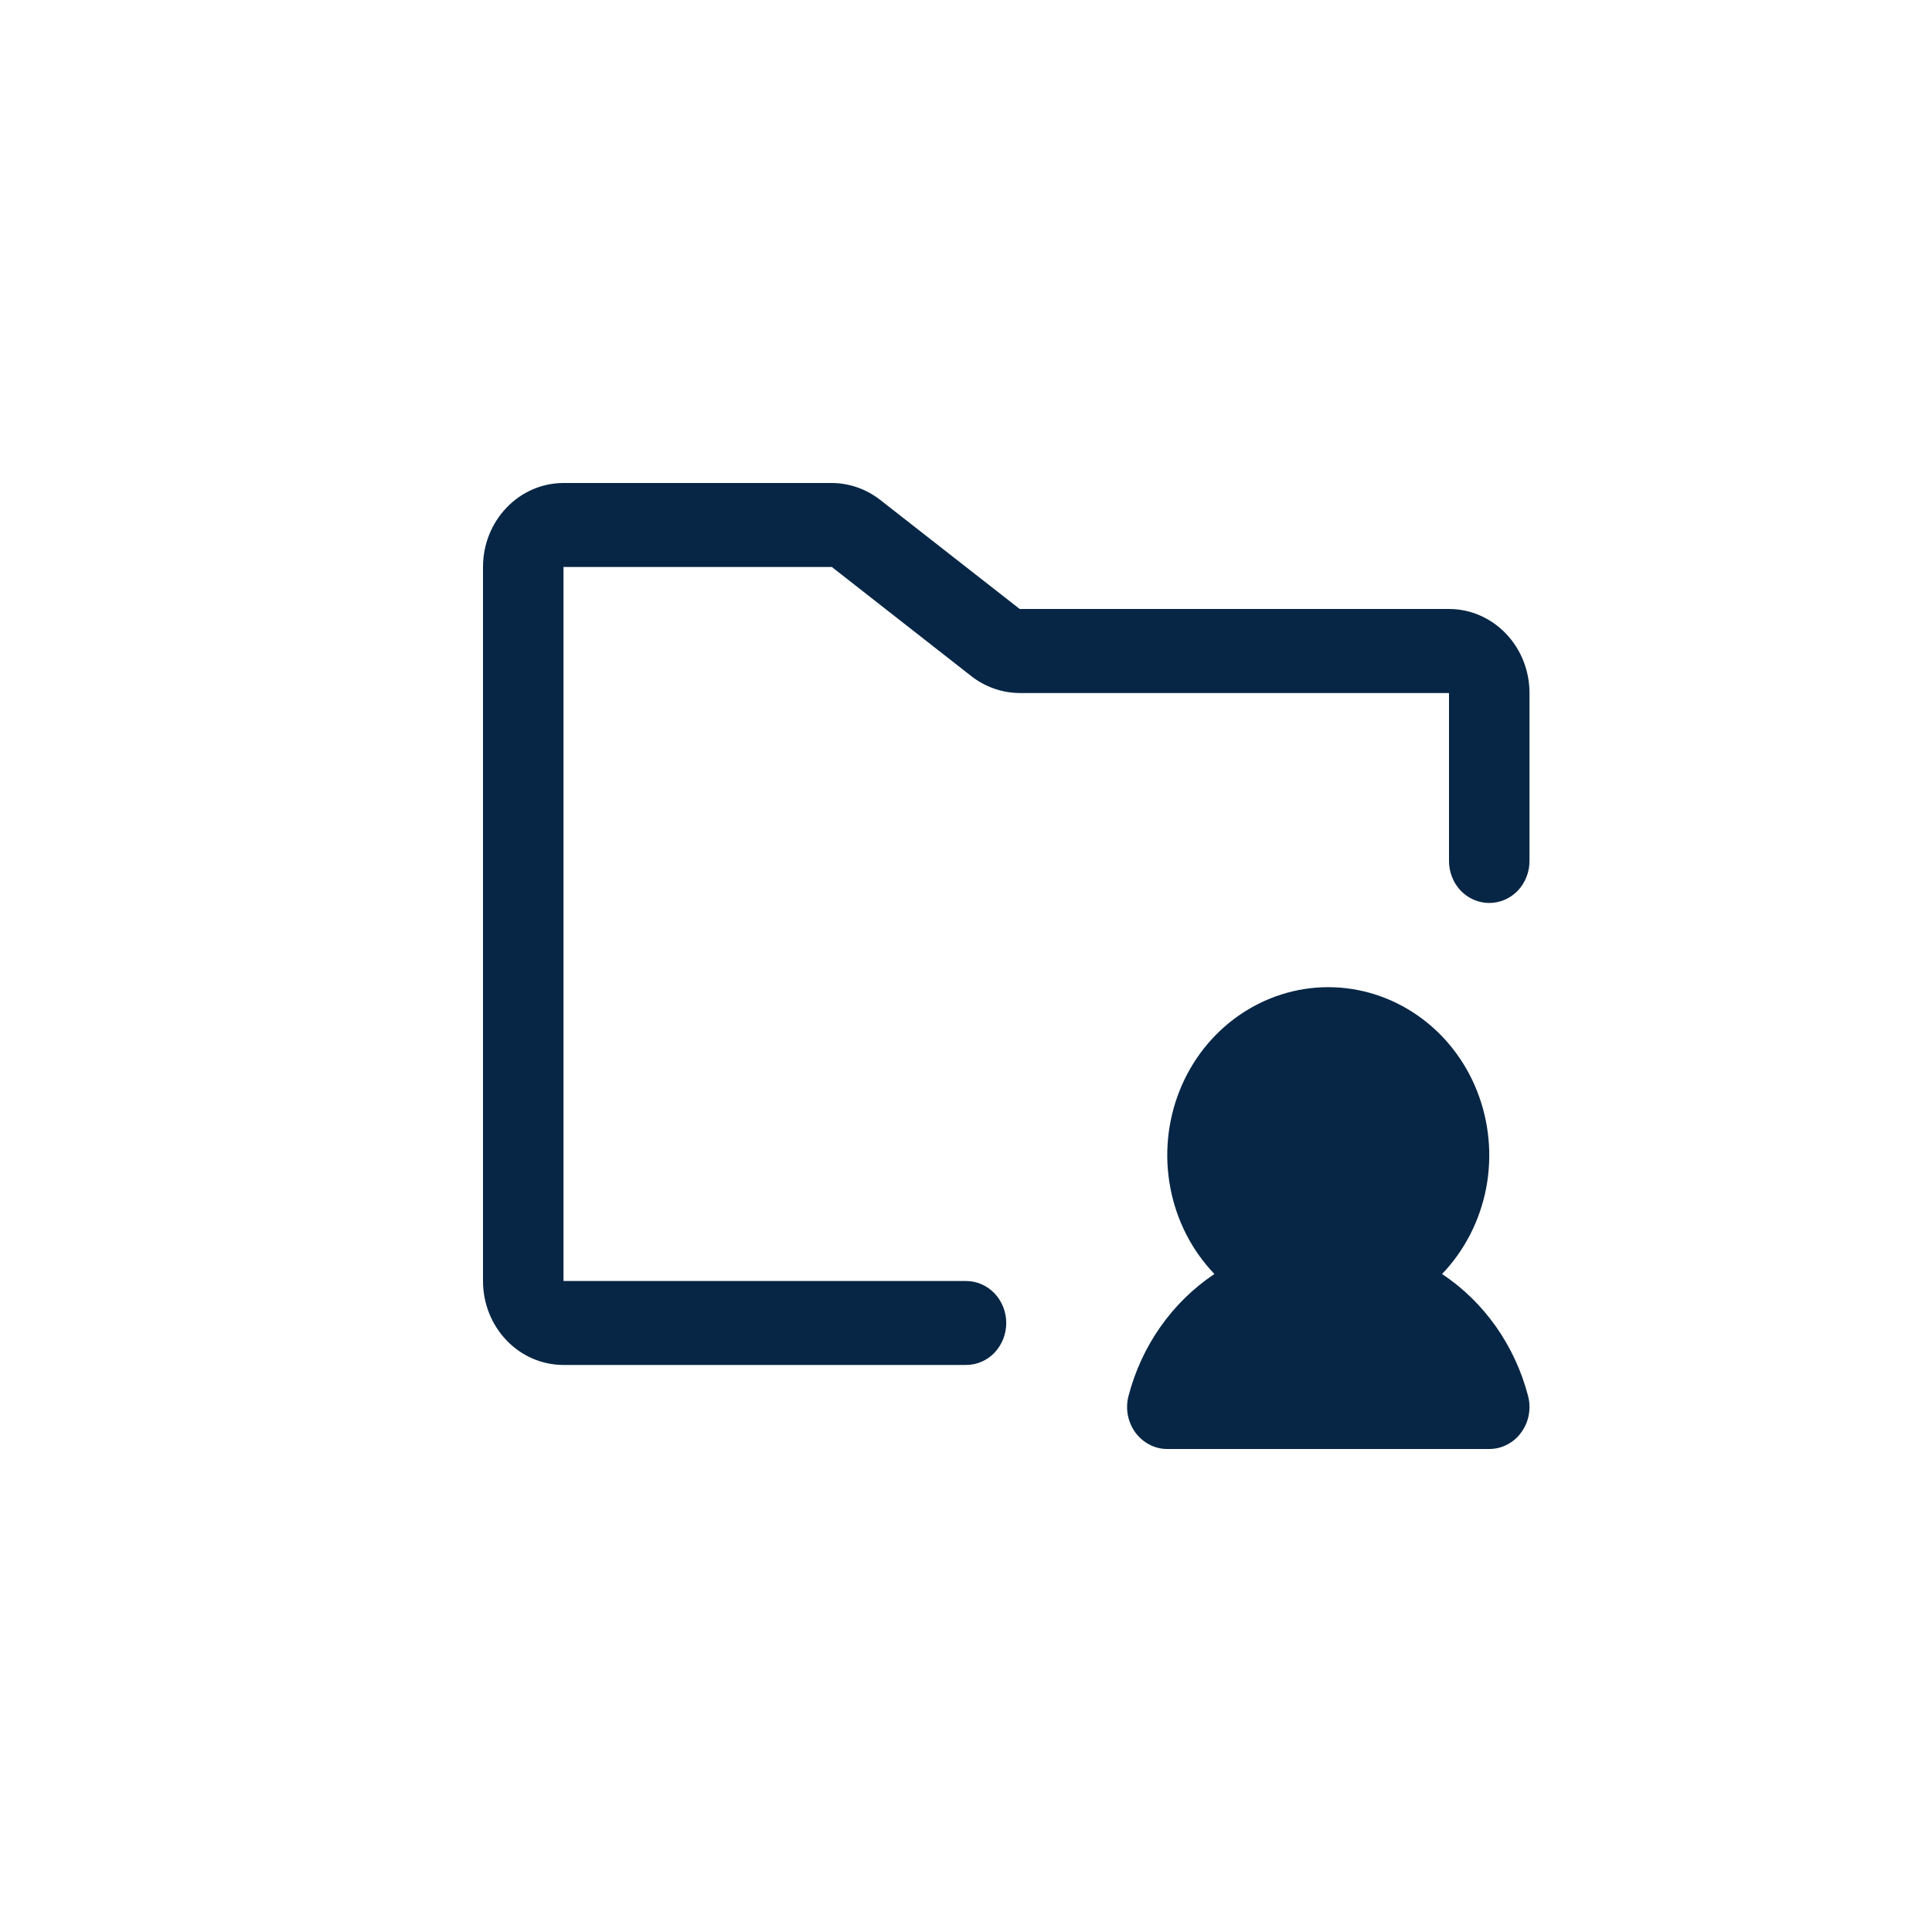
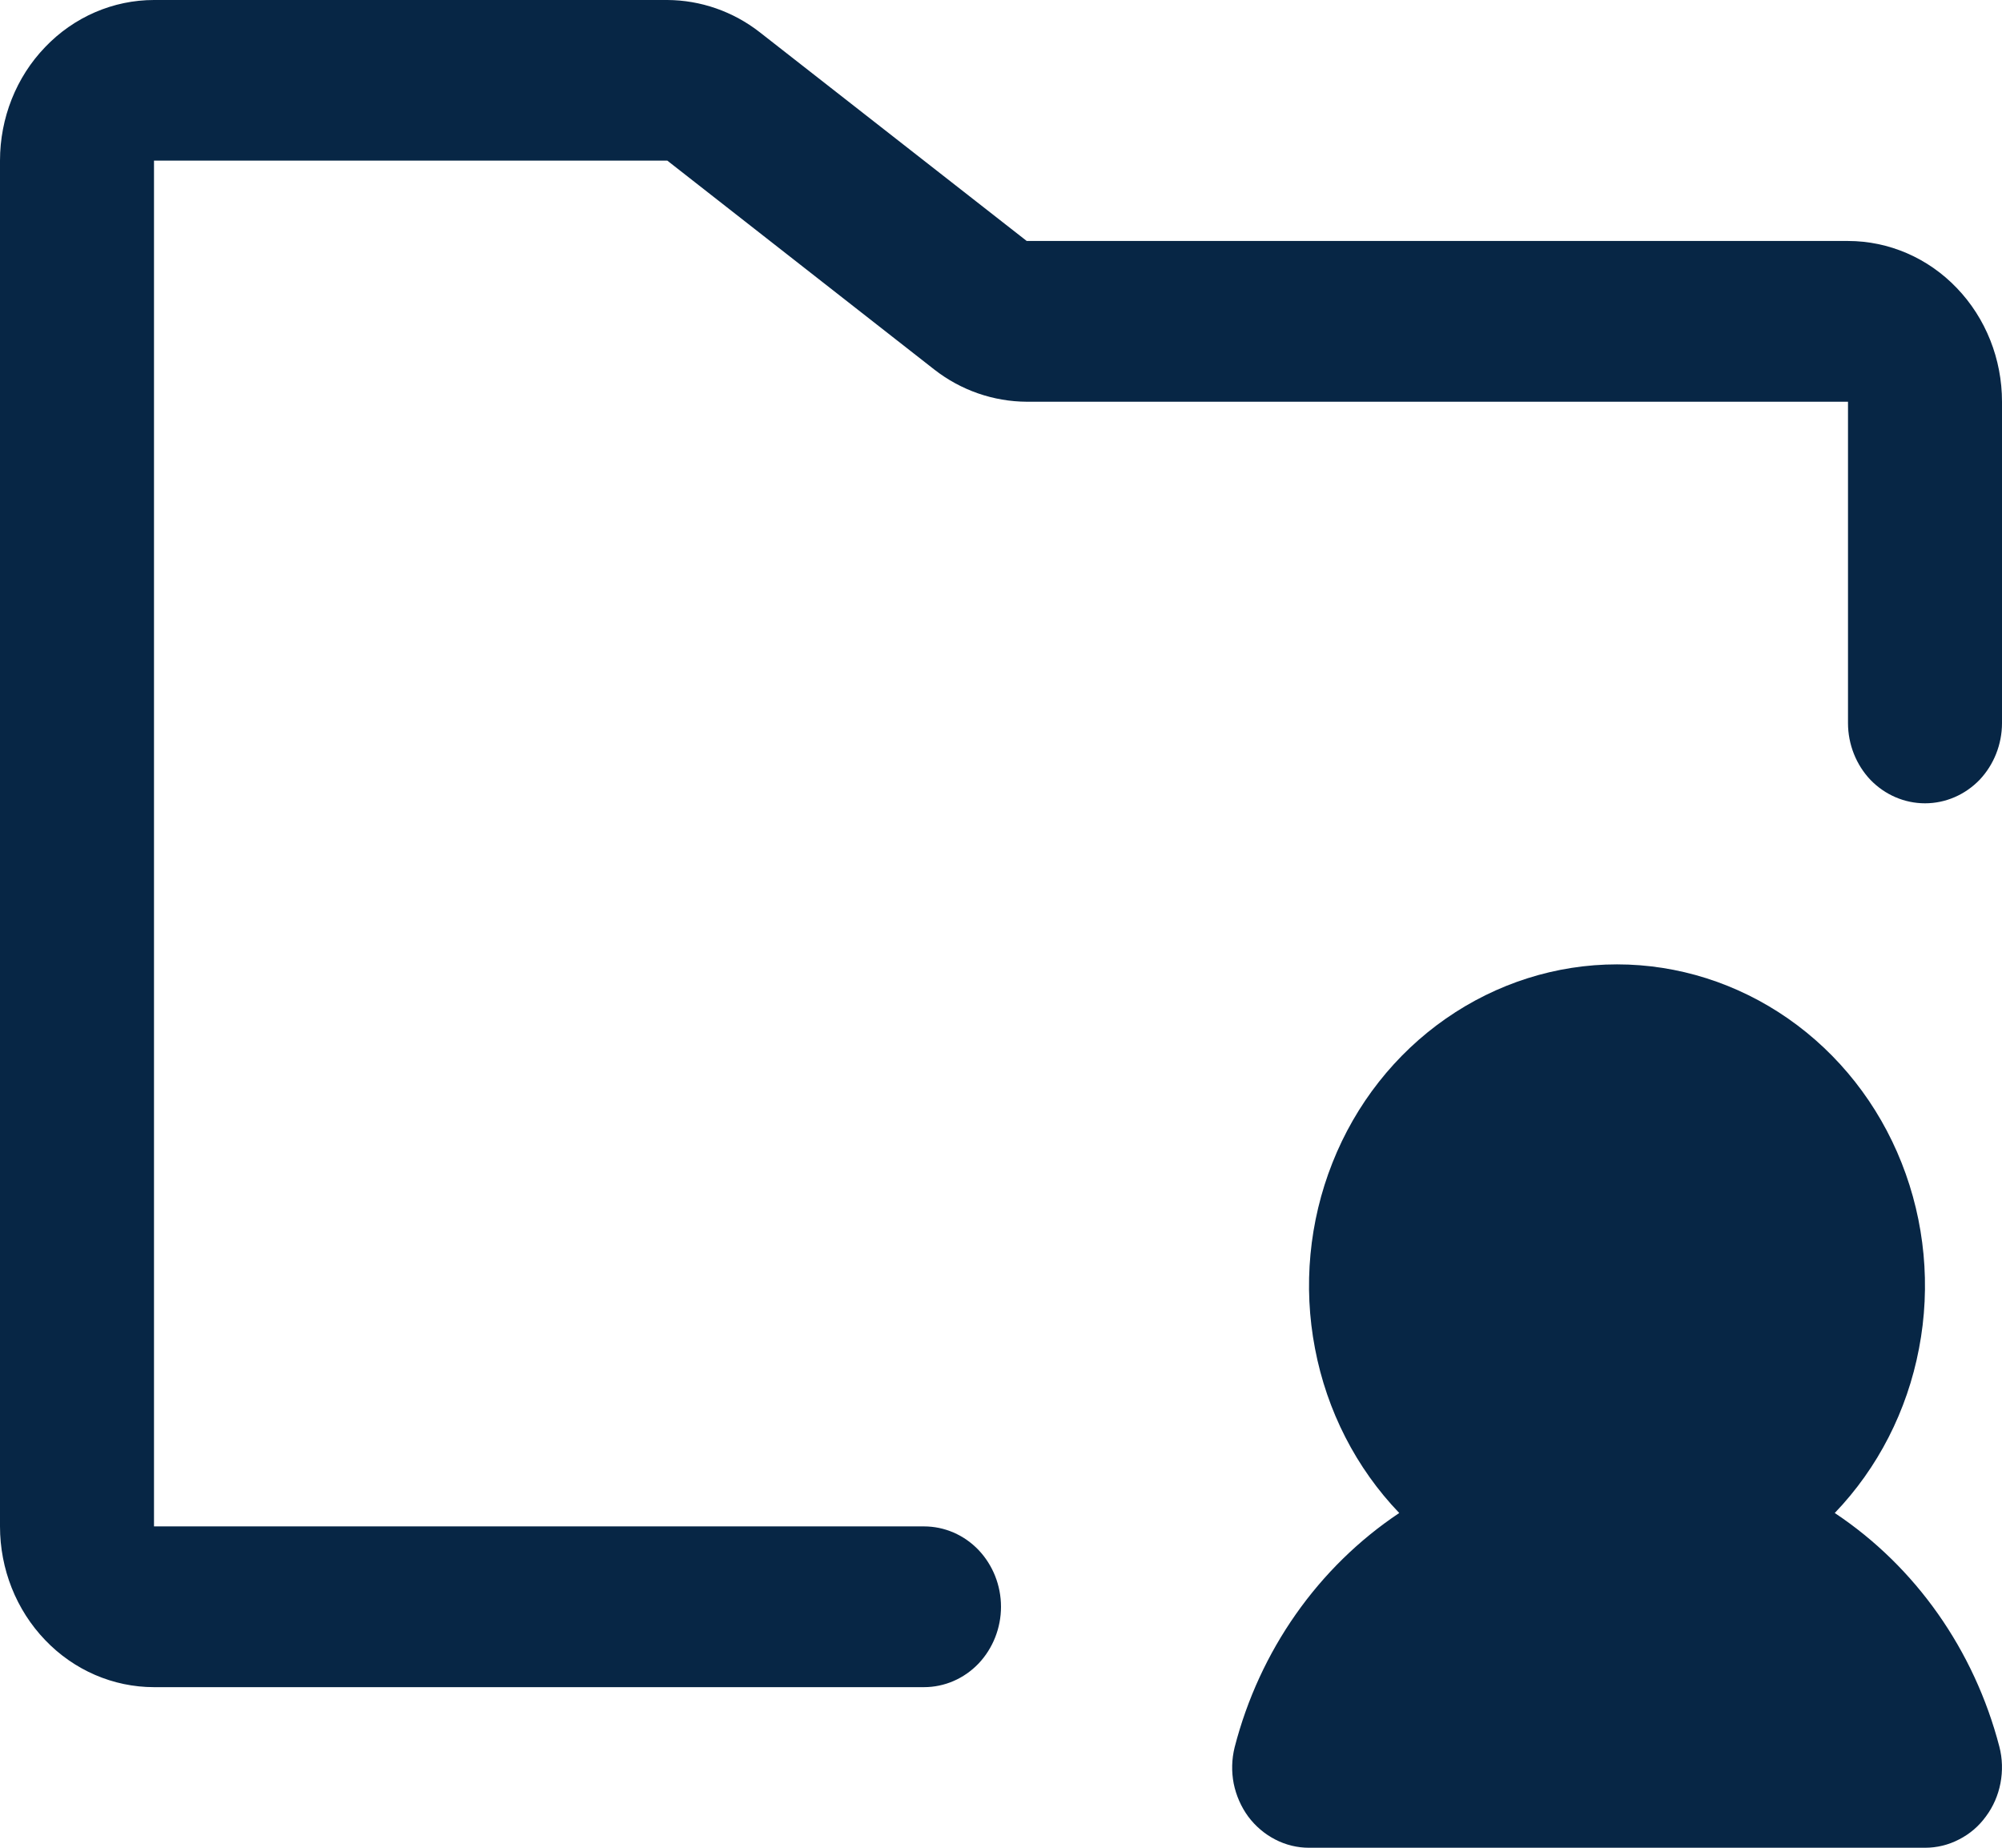
- <svg xmlns="http://www.w3.org/2000/svg" width="24" height="24" viewBox="0 0 24 24" fill="none">
-   <path d="M18.983 17.344C19.003 17.421 19.005 17.502 18.99 17.581C18.975 17.659 18.943 17.733 18.896 17.796C18.85 17.86 18.79 17.911 18.721 17.946C18.652 17.982 18.577 18 18.5 18L14.5 18C14.424 18 14.349 17.982 14.28 17.946C14.212 17.911 14.152 17.86 14.105 17.797C14.059 17.734 14.027 17.661 14.011 17.583C13.996 17.505 13.998 17.425 14.017 17.348C14.179 16.719 14.56 16.177 15.086 15.826C14.806 15.534 14.616 15.163 14.539 14.758C14.461 14.353 14.501 13.933 14.652 13.552C14.803 13.17 15.06 12.844 15.389 12.615C15.718 12.386 16.104 12.263 16.5 12.263C16.896 12.263 17.282 12.386 17.611 12.615C17.94 12.844 18.197 13.17 18.348 13.552C18.499 13.933 18.539 14.353 18.462 14.758C18.384 15.163 18.194 15.534 17.914 15.826C18.439 16.175 18.82 16.717 18.983 17.344ZM18 7.565L12.667 7.565L10.933 6.209C10.76 6.074 10.549 6.001 10.333 6L7 6C6.735 6 6.48 6.11 6.293 6.306C6.105 6.501 6 6.767 6 7.043L6 15.913C6 16.19 6.105 16.455 6.293 16.651C6.48 16.847 6.735 16.956 7 16.956L12 16.956C12.133 16.956 12.26 16.902 12.354 16.804C12.447 16.706 12.5 16.573 12.5 16.435C12.5 16.296 12.447 16.164 12.354 16.066C12.26 15.968 12.133 15.913 12 15.913L7 15.913L7 7.043L10.333 7.043L12.067 8.4C12.24 8.535 12.451 8.608 12.667 8.609L18 8.609L18 10.696C18 10.834 18.053 10.967 18.146 11.065C18.24 11.162 18.367 11.217 18.5 11.217C18.633 11.217 18.76 11.162 18.854 11.065C18.947 10.967 19 10.834 19 10.696L19 8.609C19 8.332 18.895 8.067 18.707 7.871C18.52 7.675 18.265 7.565 18 7.565Z" fill="#072645" />
+ <svg xmlns="http://www.w3.org/2000/svg" width="13" height="12" viewBox="0 0 13 12" fill="none">
+   <path d="M12.983 11.344C13.003 11.421 13.005 11.502 12.99 11.581C12.975 11.659 12.943 11.733 12.896 11.796C12.85 11.86 12.79 11.911 12.721 11.946C12.652 11.982 12.577 12 12.5 12L8.5 12C8.424 12 8.349 11.982 8.28 11.946C8.212 11.911 8.152 11.86 8.105 11.797C8.059 11.734 8.027 11.661 8.011 11.583C7.996 11.505 7.998 11.425 8.017 11.348C8.179 10.719 8.56 10.177 9.086 9.826C8.806 9.534 8.616 9.163 8.539 8.758C8.461 8.353 8.501 7.933 8.652 7.552C8.803 7.17 9.06 6.844 9.389 6.615C9.718 6.386 10.104 6.263 10.5 6.263C10.896 6.263 11.282 6.386 11.611 6.615C11.94 6.844 12.197 7.17 12.348 7.552C12.499 7.933 12.539 8.353 12.461 8.758C12.384 9.163 12.194 9.534 11.914 9.826C12.439 10.175 12.82 10.717 12.983 11.344ZM12 1.565L6.667 1.565L4.933 0.209C4.76 0.074 4.549 0.001 4.333 9.68206e-07L1 2.23443e-07C0.735 1.64182e-07 0.48 0.11 0.293 0.306C0.105 0.501 -1.8989e-07 0.767 -2.5843e-07 1.043L-2.45508e-06 9.913C-2.52362e-06 10.19 0.105 10.455 0.293 10.651C0.48 10.847 0.735 10.957 1 10.957L6 10.957C6.133 10.957 6.26 10.902 6.354 10.804C6.447 10.706 6.5 10.573 6.5 10.435C6.5 10.296 6.447 10.164 6.354 10.066C6.26 9.968 6.133 9.913 6 9.913L1 9.913L1 1.043L4.333 1.043L6.067 2.4C6.24 2.535 6.451 2.608 6.667 2.609L12 2.609L12 4.696C12 4.834 12.053 4.967 12.146 5.065C12.24 5.162 12.367 5.217 12.5 5.217C12.633 5.217 12.76 5.162 12.854 5.065C12.947 4.967 13 4.834 13 4.696L13 2.609C13 2.332 12.895 2.067 12.707 1.871C12.52 1.675 12.265 1.565 12 1.565Z" fill="#072645" />
</svg>
